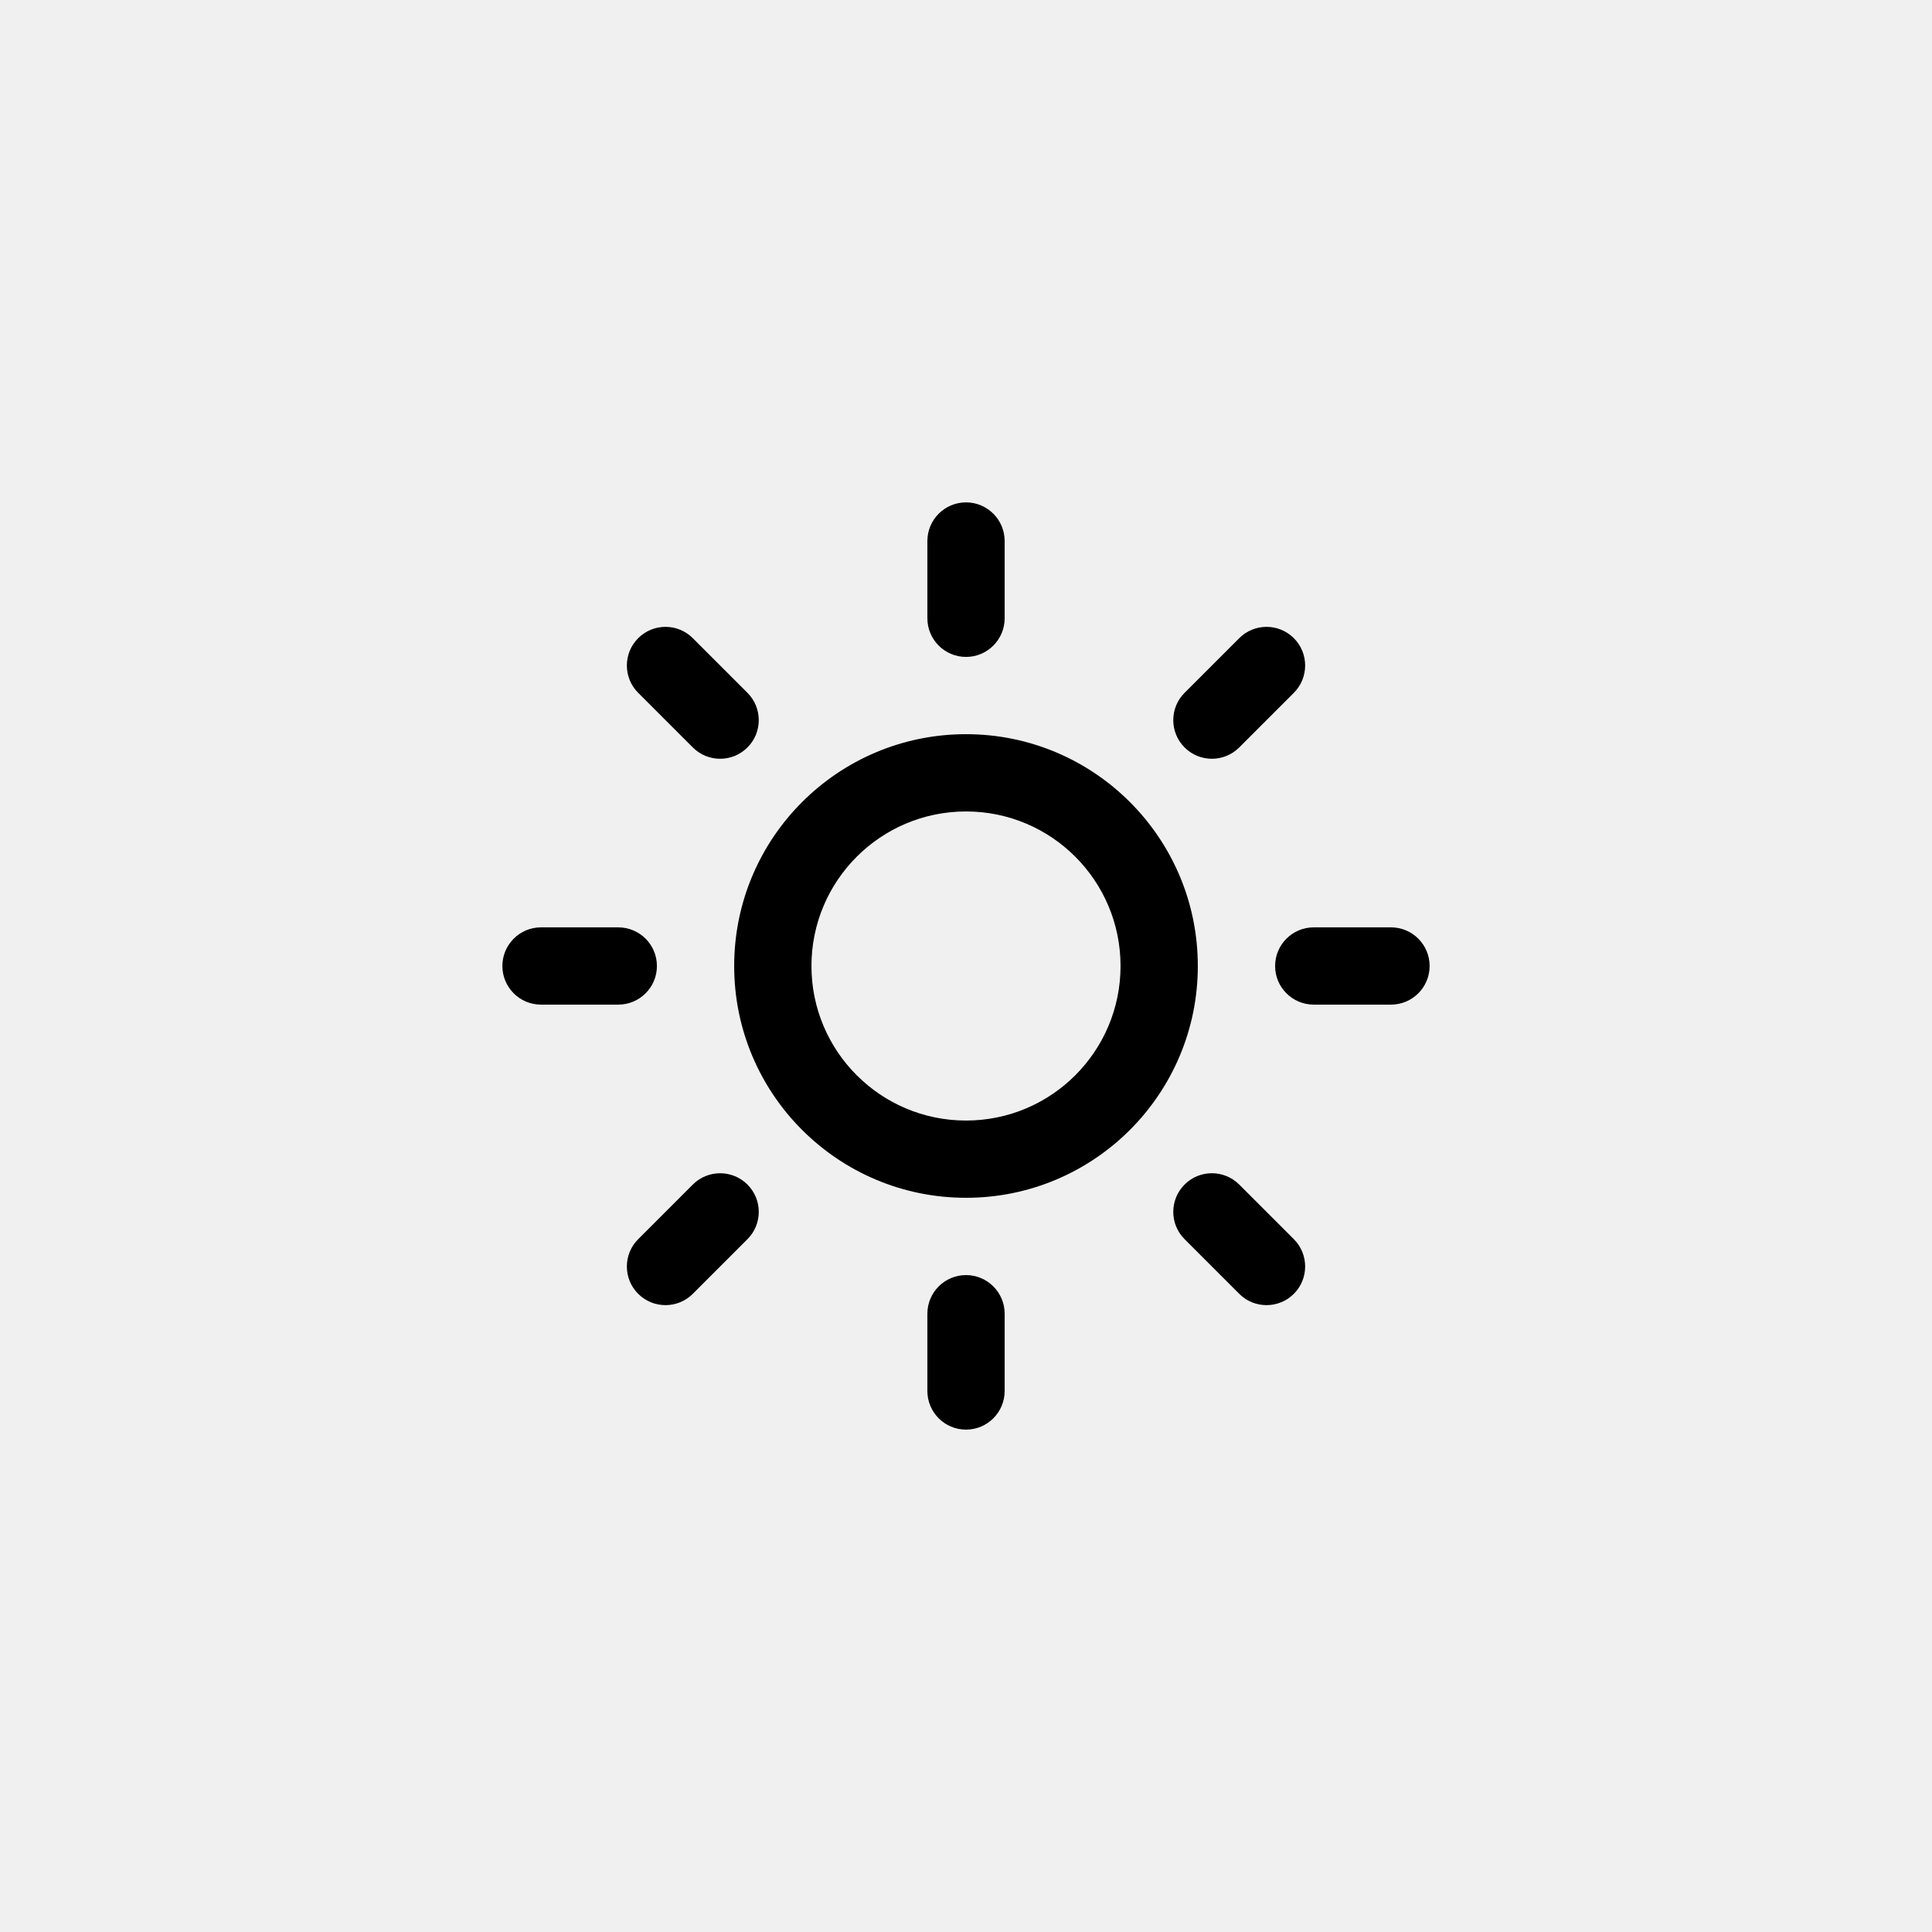
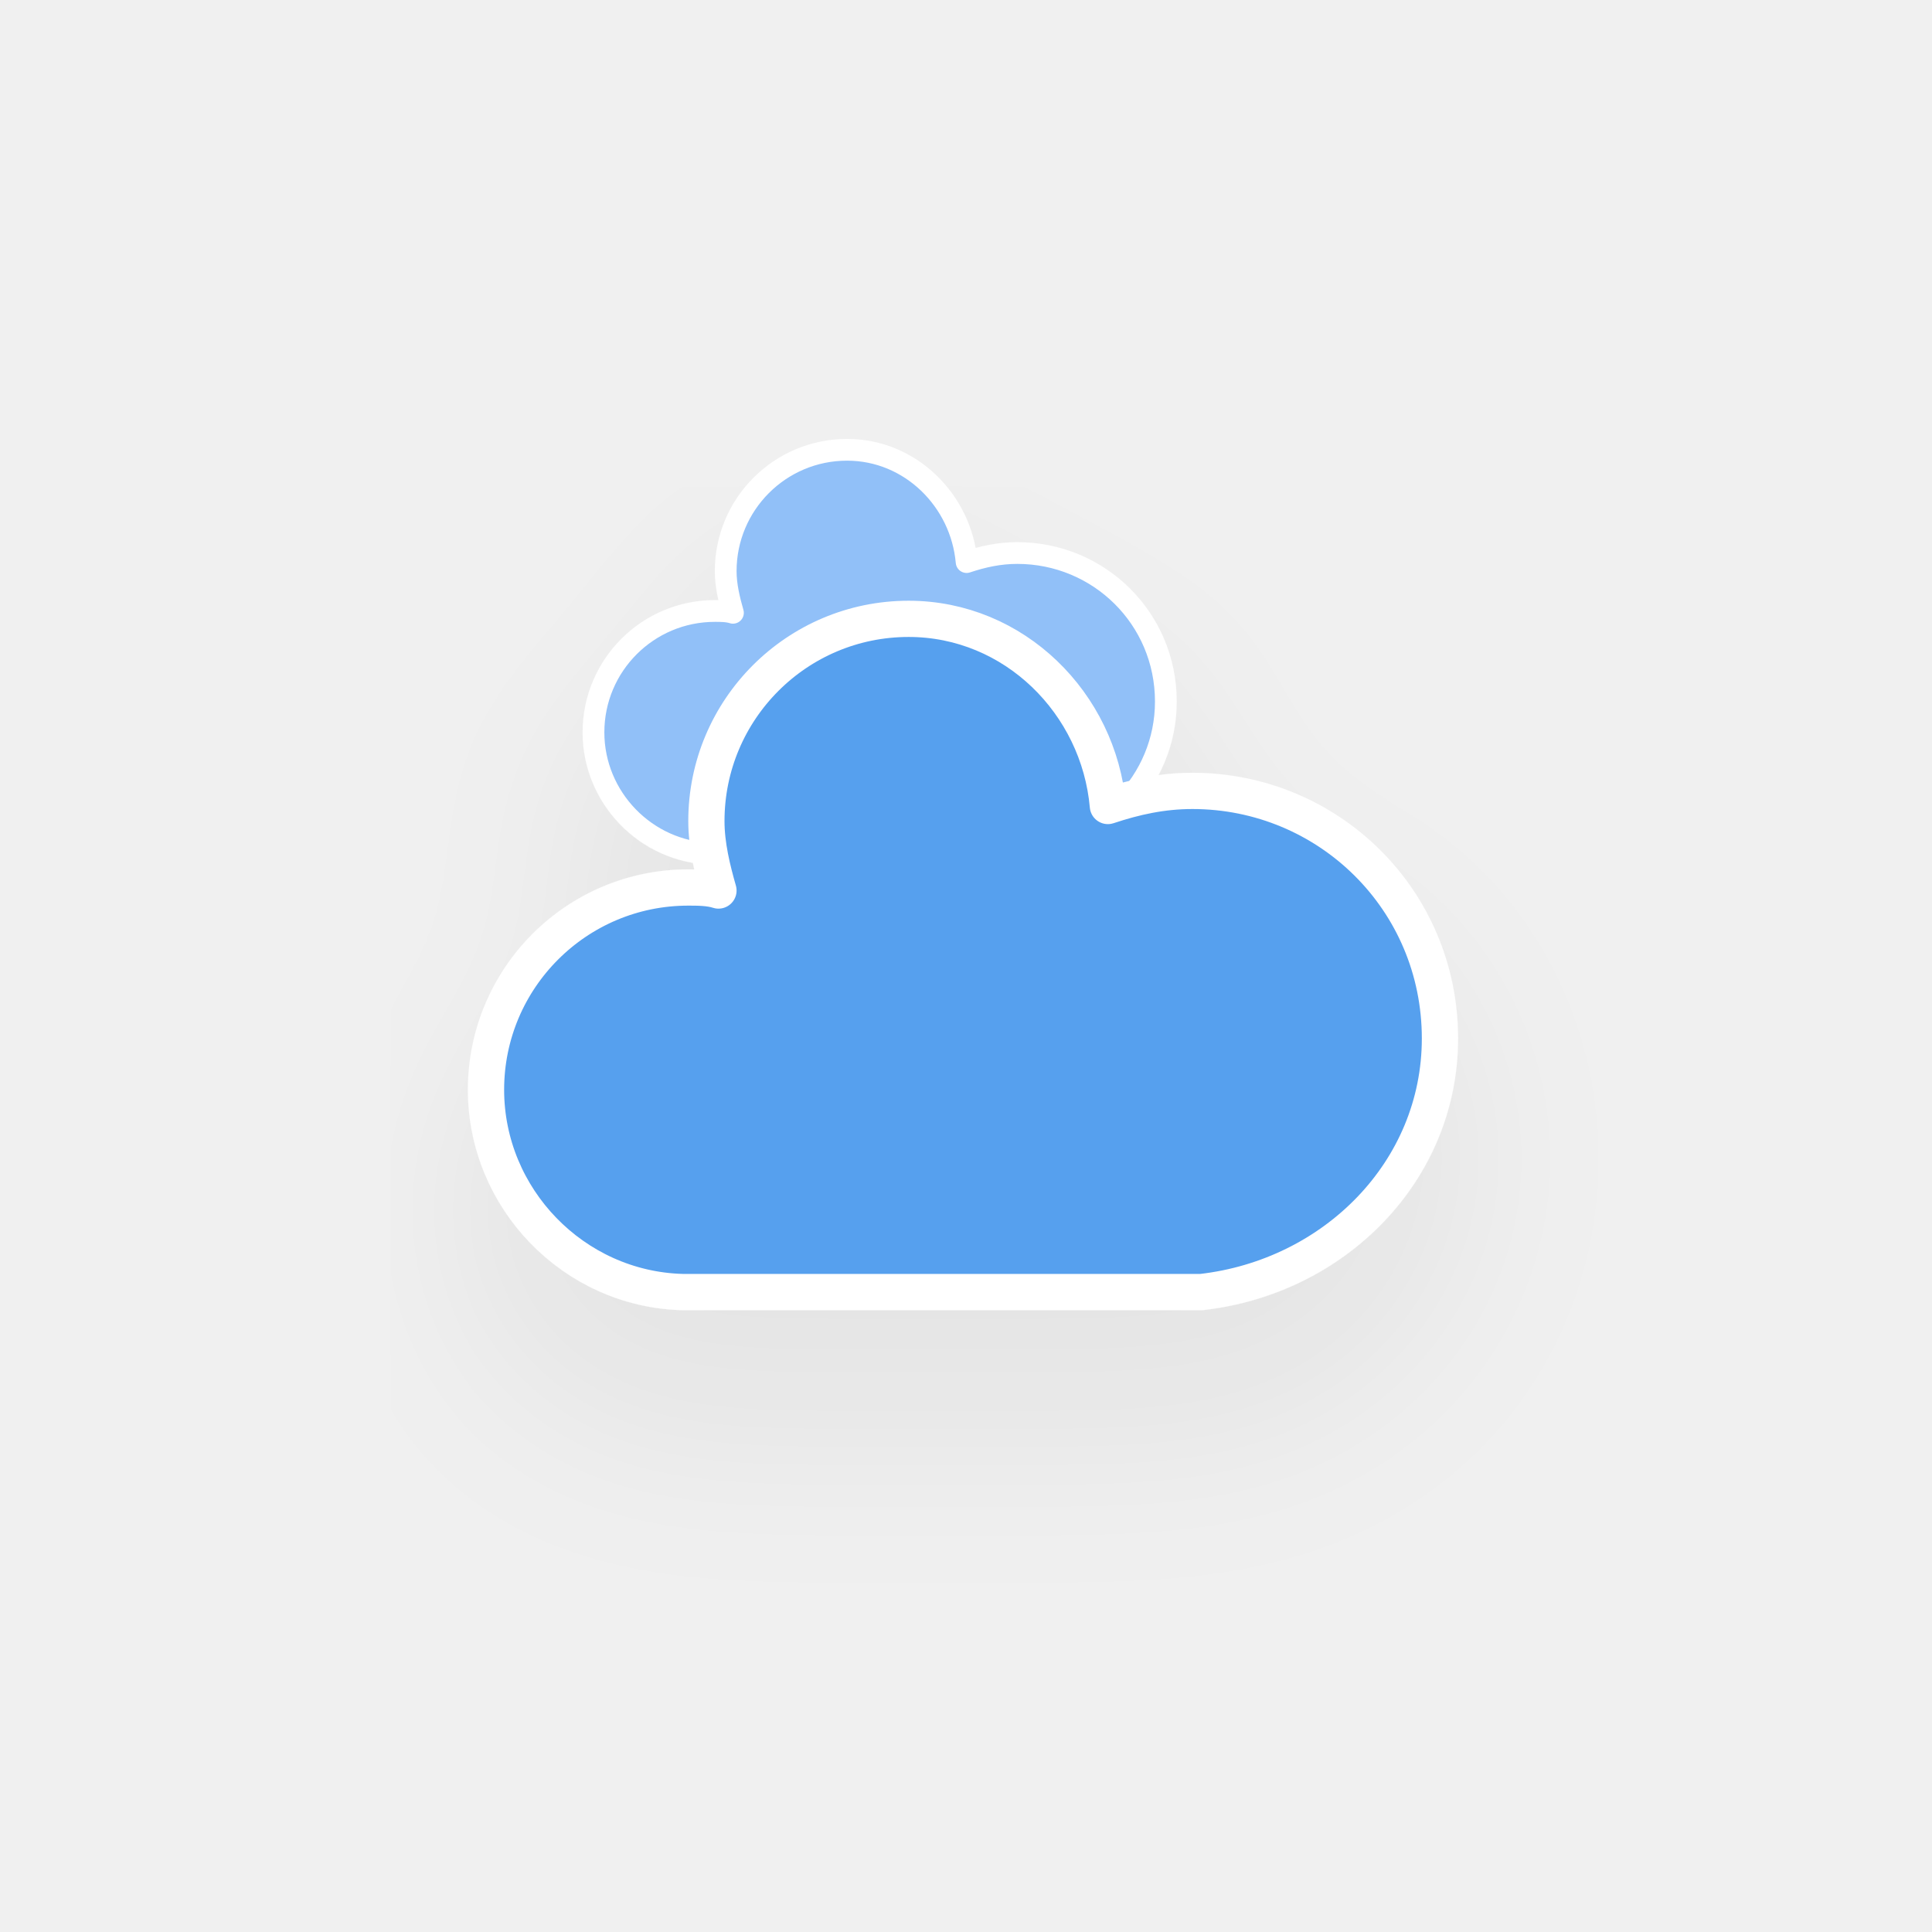
- <svg xmlns="http://www.w3.org/2000/svg" version="1.1" id="Layer_1" x="0px" y="0px" width="100px" height="100px" viewBox="0 0 100 100" enable-background="new 0 0 100 100" xml:space="preserve">
-   <path fill-rule="evenodd" clip-rule="evenodd" d="M71.997,51.999h-3.998c-1.105,0-2-0.895-2-1.999s0.895-2,2-2h3.998  c1.105,0,2,0.896,2,2S73.103,51.999,71.997,51.999z M64.142,38.688c-0.781,0.781-2.049,0.781-2.828,0  c-0.781-0.781-0.781-2.047,0-2.828l2.828-2.828c0.779-0.781,2.047-0.781,2.828,0c0.779,0.781,0.779,2.047,0,2.828L64.142,38.688z   M50.001,61.998c-6.627,0-12-5.372-12-11.998c0-6.627,5.372-11.999,12-11.999c6.627,0,11.998,5.372,11.998,11.999  C61.999,56.626,56.628,61.998,50.001,61.998z M50.001,42.001c-4.418,0-8,3.581-8,7.999c0,4.417,3.583,7.999,8,7.999  s7.998-3.582,7.998-7.999C57.999,45.582,54.419,42.001,50.001,42.001z M50.001,34.002c-1.105,0-2-0.896-2-2v-3.999  c0-1.104,0.895-2,2-2c1.104,0,2,0.896,2,2v3.999C52.001,33.106,51.104,34.002,50.001,34.002z M35.86,38.688l-2.828-2.828  c-0.781-0.781-0.781-2.047,0-2.828s2.047-0.781,2.828,0l2.828,2.828c0.781,0.781,0.781,2.047,0,2.828S36.641,39.469,35.86,38.688z   M34.002,50c0,1.104-0.896,1.999-2,1.999h-4c-1.104,0-1.999-0.895-1.999-1.999s0.896-2,1.999-2h4C33.107,48,34.002,48.896,34.002,50  z M35.86,61.312c0.781-0.78,2.047-0.78,2.828,0c0.781,0.781,0.781,2.048,0,2.828l-2.828,2.828c-0.781,0.781-2.047,0.781-2.828,0  c-0.781-0.78-0.781-2.047,0-2.828L35.86,61.312z M50.001,65.998c1.104,0,2,0.895,2,1.999v4c0,1.104-0.896,2-2,2  c-1.105,0-2-0.896-2-2v-4C48.001,66.893,48.896,65.998,50.001,65.998z M64.142,61.312l2.828,2.828c0.779,0.781,0.779,2.048,0,2.828  c-0.781,0.781-2.049,0.781-2.828,0l-2.828-2.828c-0.781-0.78-0.781-2.047,0-2.828C62.093,60.531,63.36,60.531,64.142,61.312z" />
+ <svg xmlns="http://www.w3.org/2000/svg" version="1.1" width="64" height="64" viewbox="0 0 64 64">
+   <defs>
+     <filter id="blur" width="200%" height="200%">
+       <feGaussianBlur in="SourceAlpha" stdDeviation="3" />
+       <feOffset dx="0" dy="4" result="offsetblur" />
+       <feComponentTransfer>
+         <feFuncA type="linear" slope="0.05" />
+       </feComponentTransfer>
+       <feMerge>
+         <feMergeNode />
+         <feMergeNode in="SourceGraphic" />
+       </feMerge>
+     </filter>
+   </defs>
+   <g filter="url(#blur)" id="cloudy">
+     <g transform="translate(20,10)">
+       <g class="am-weather-cloud-1">
+         <path d="M47.7,35.4     c0-4.6-3.7-8.2-8.2-8.2c-1,0-1.9,0.2-2.8,0.5c-0.3-3.4-3.1-6.2-6.6-6.2c-3.7,0-6.7,3-6.7,6.7c0,0.8,0.2,1.6,0.4,2.3     c-0.3-0.1-0.7-0.1-1-0.1c-3.7,0-6.7,3-6.7,6.7c0,3.6,2.9,6.6,6.5,6.7l17.2,0C44.2,43.3,47.7,39.8,47.7,35.4z" fill="#91C0F8" stroke="white" stroke-linejoin="round" stroke-width="1.2" transform="translate(-10,-8), scale(0.6)" />
+       </g>
+       <g class="am-weather-cloud-2">
+         <path d="M47.7,35.4     c0-4.6-3.7-8.2-8.2-8.2c-1,0-1.9,0.2-2.8,0.5c-0.3-3.4-3.1-6.2-6.6-6.2c-3.7,0-6.7,3-6.7,6.7c0,0.8,0.2,1.6,0.4,2.3     c-0.3-0.1-0.7-0.1-1-0.1c-3.7,0-6.7,3-6.7,6.7c0,3.6,2.9,6.6,6.5,6.7l17.2,0C44.2,43.3,47.7,39.8,47.7,35.4z" fill="#57A0EE" stroke="#FFFFFF" stroke-linejoin="round" stroke-width="1.2" transform="translate(-20,-11)" />
+       </g>
+     </g>
+   </g>
</svg>
